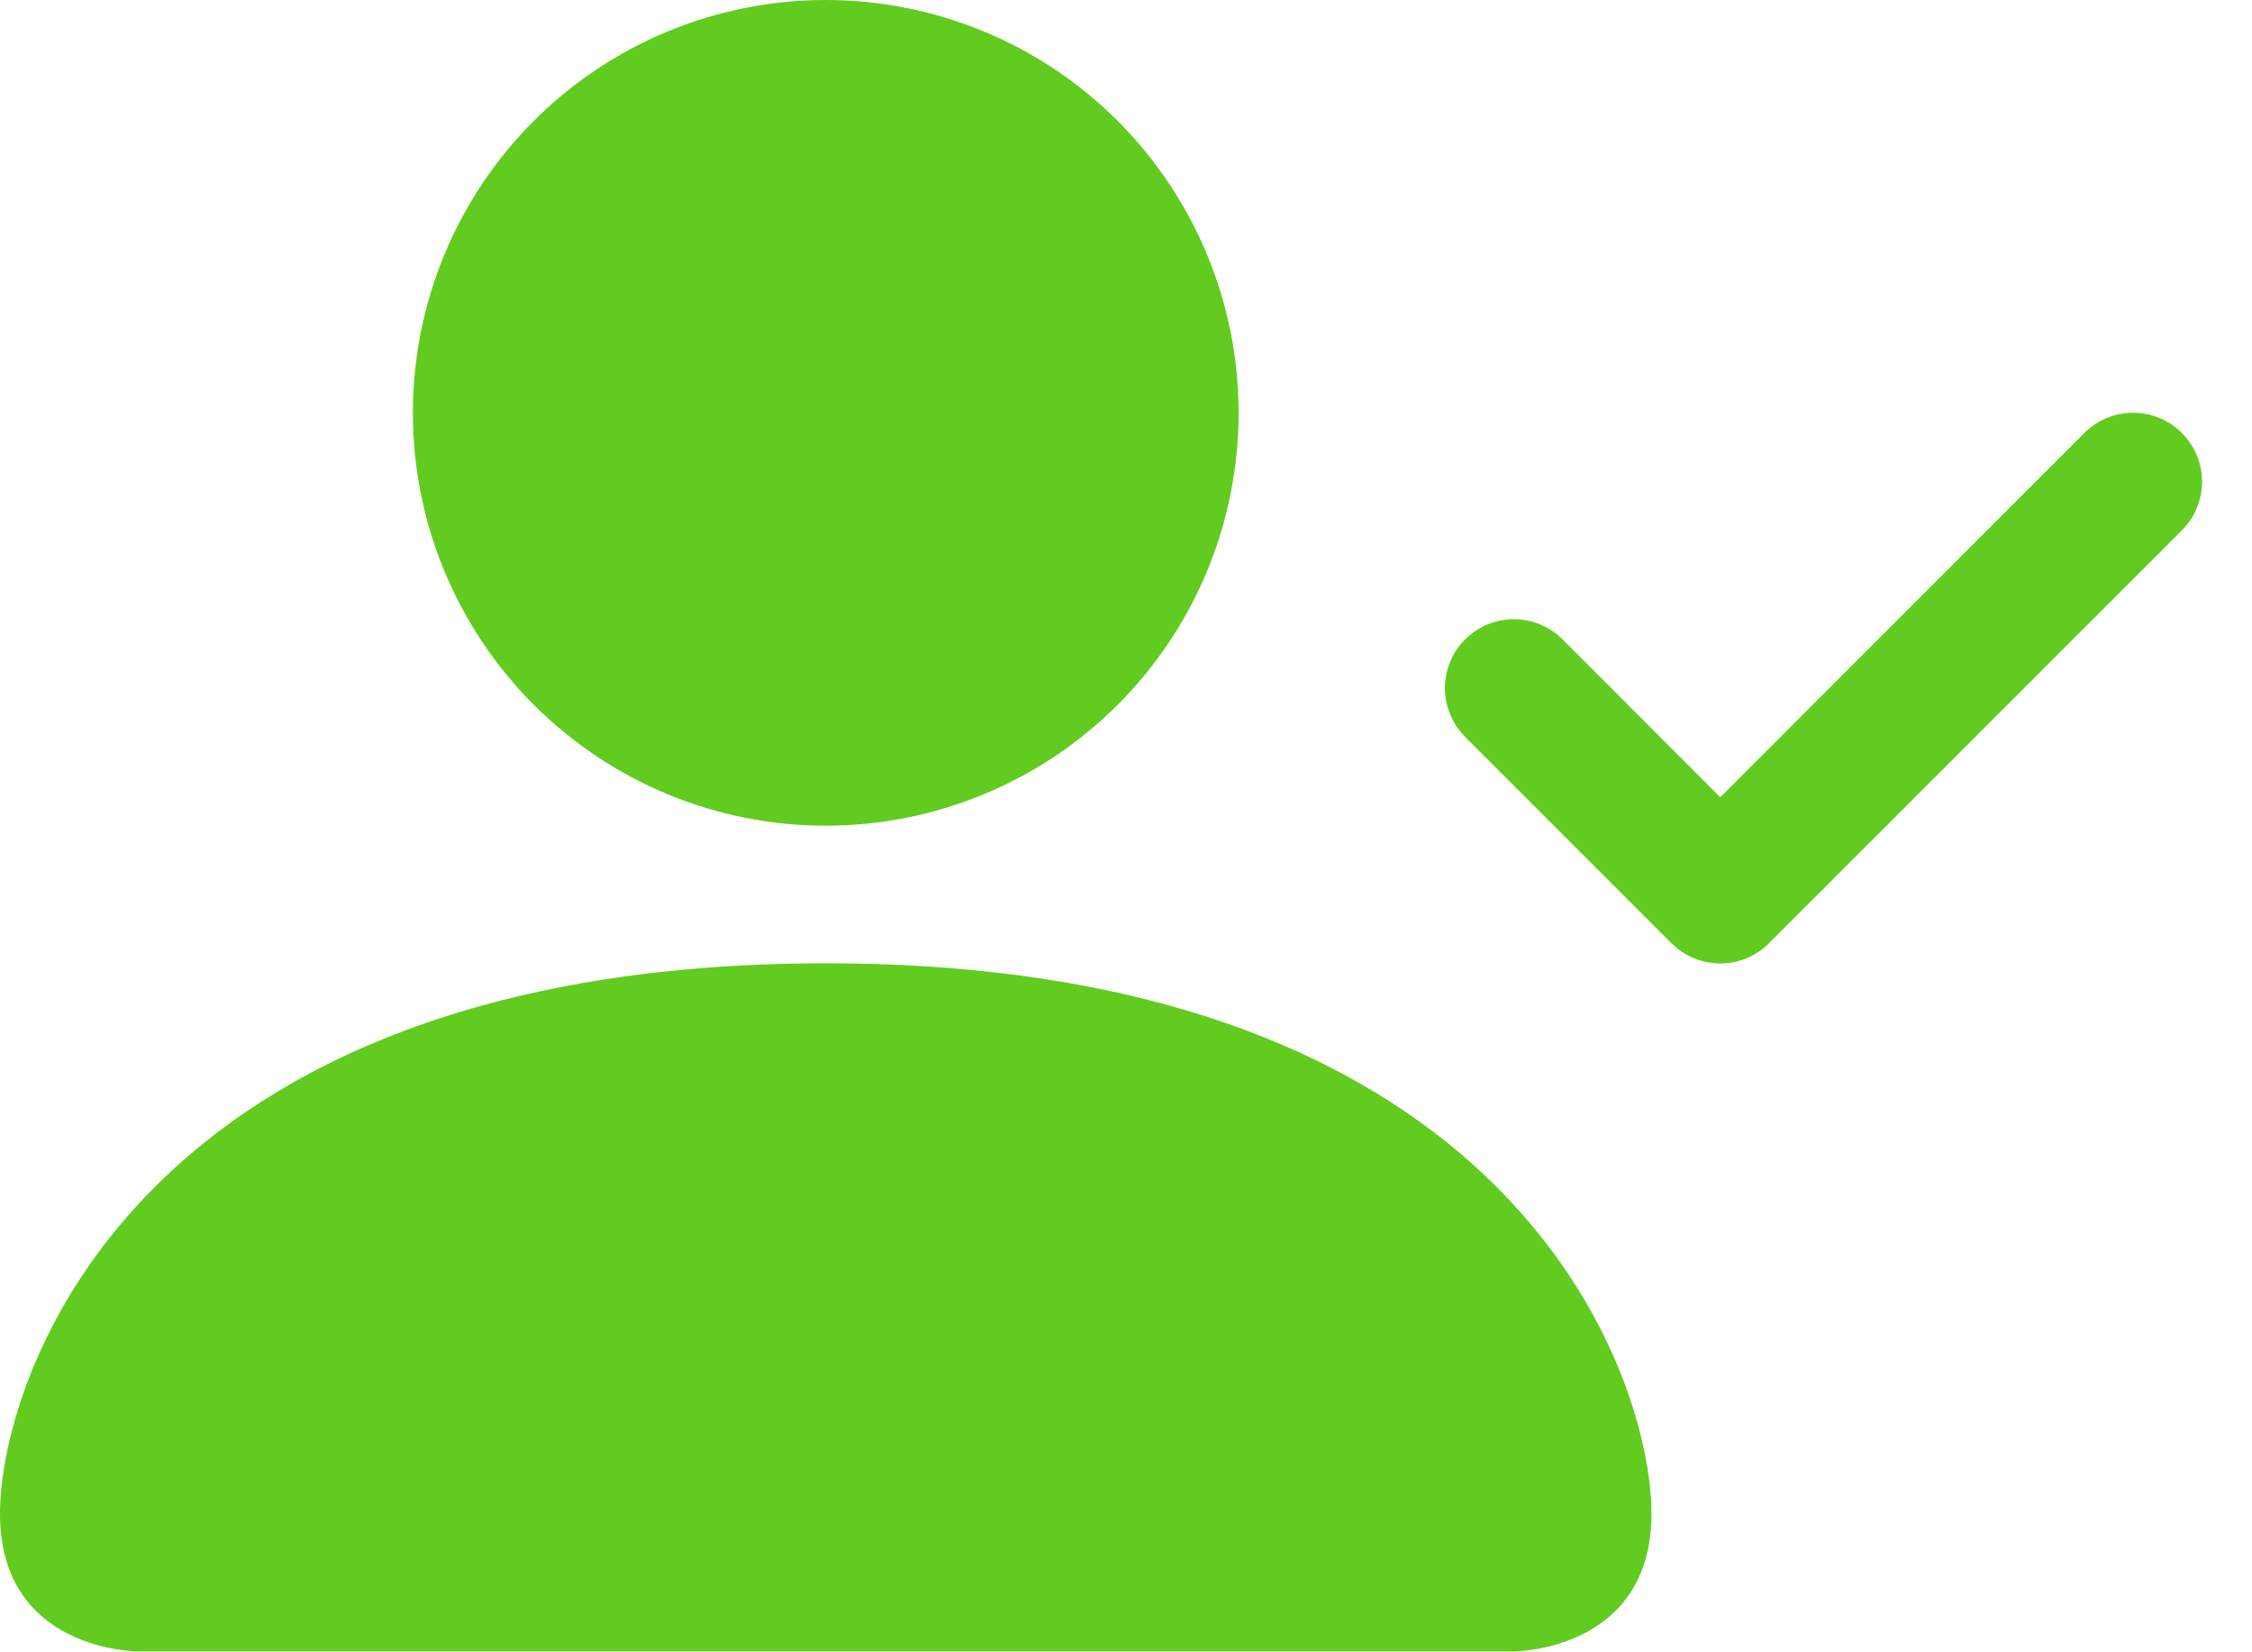
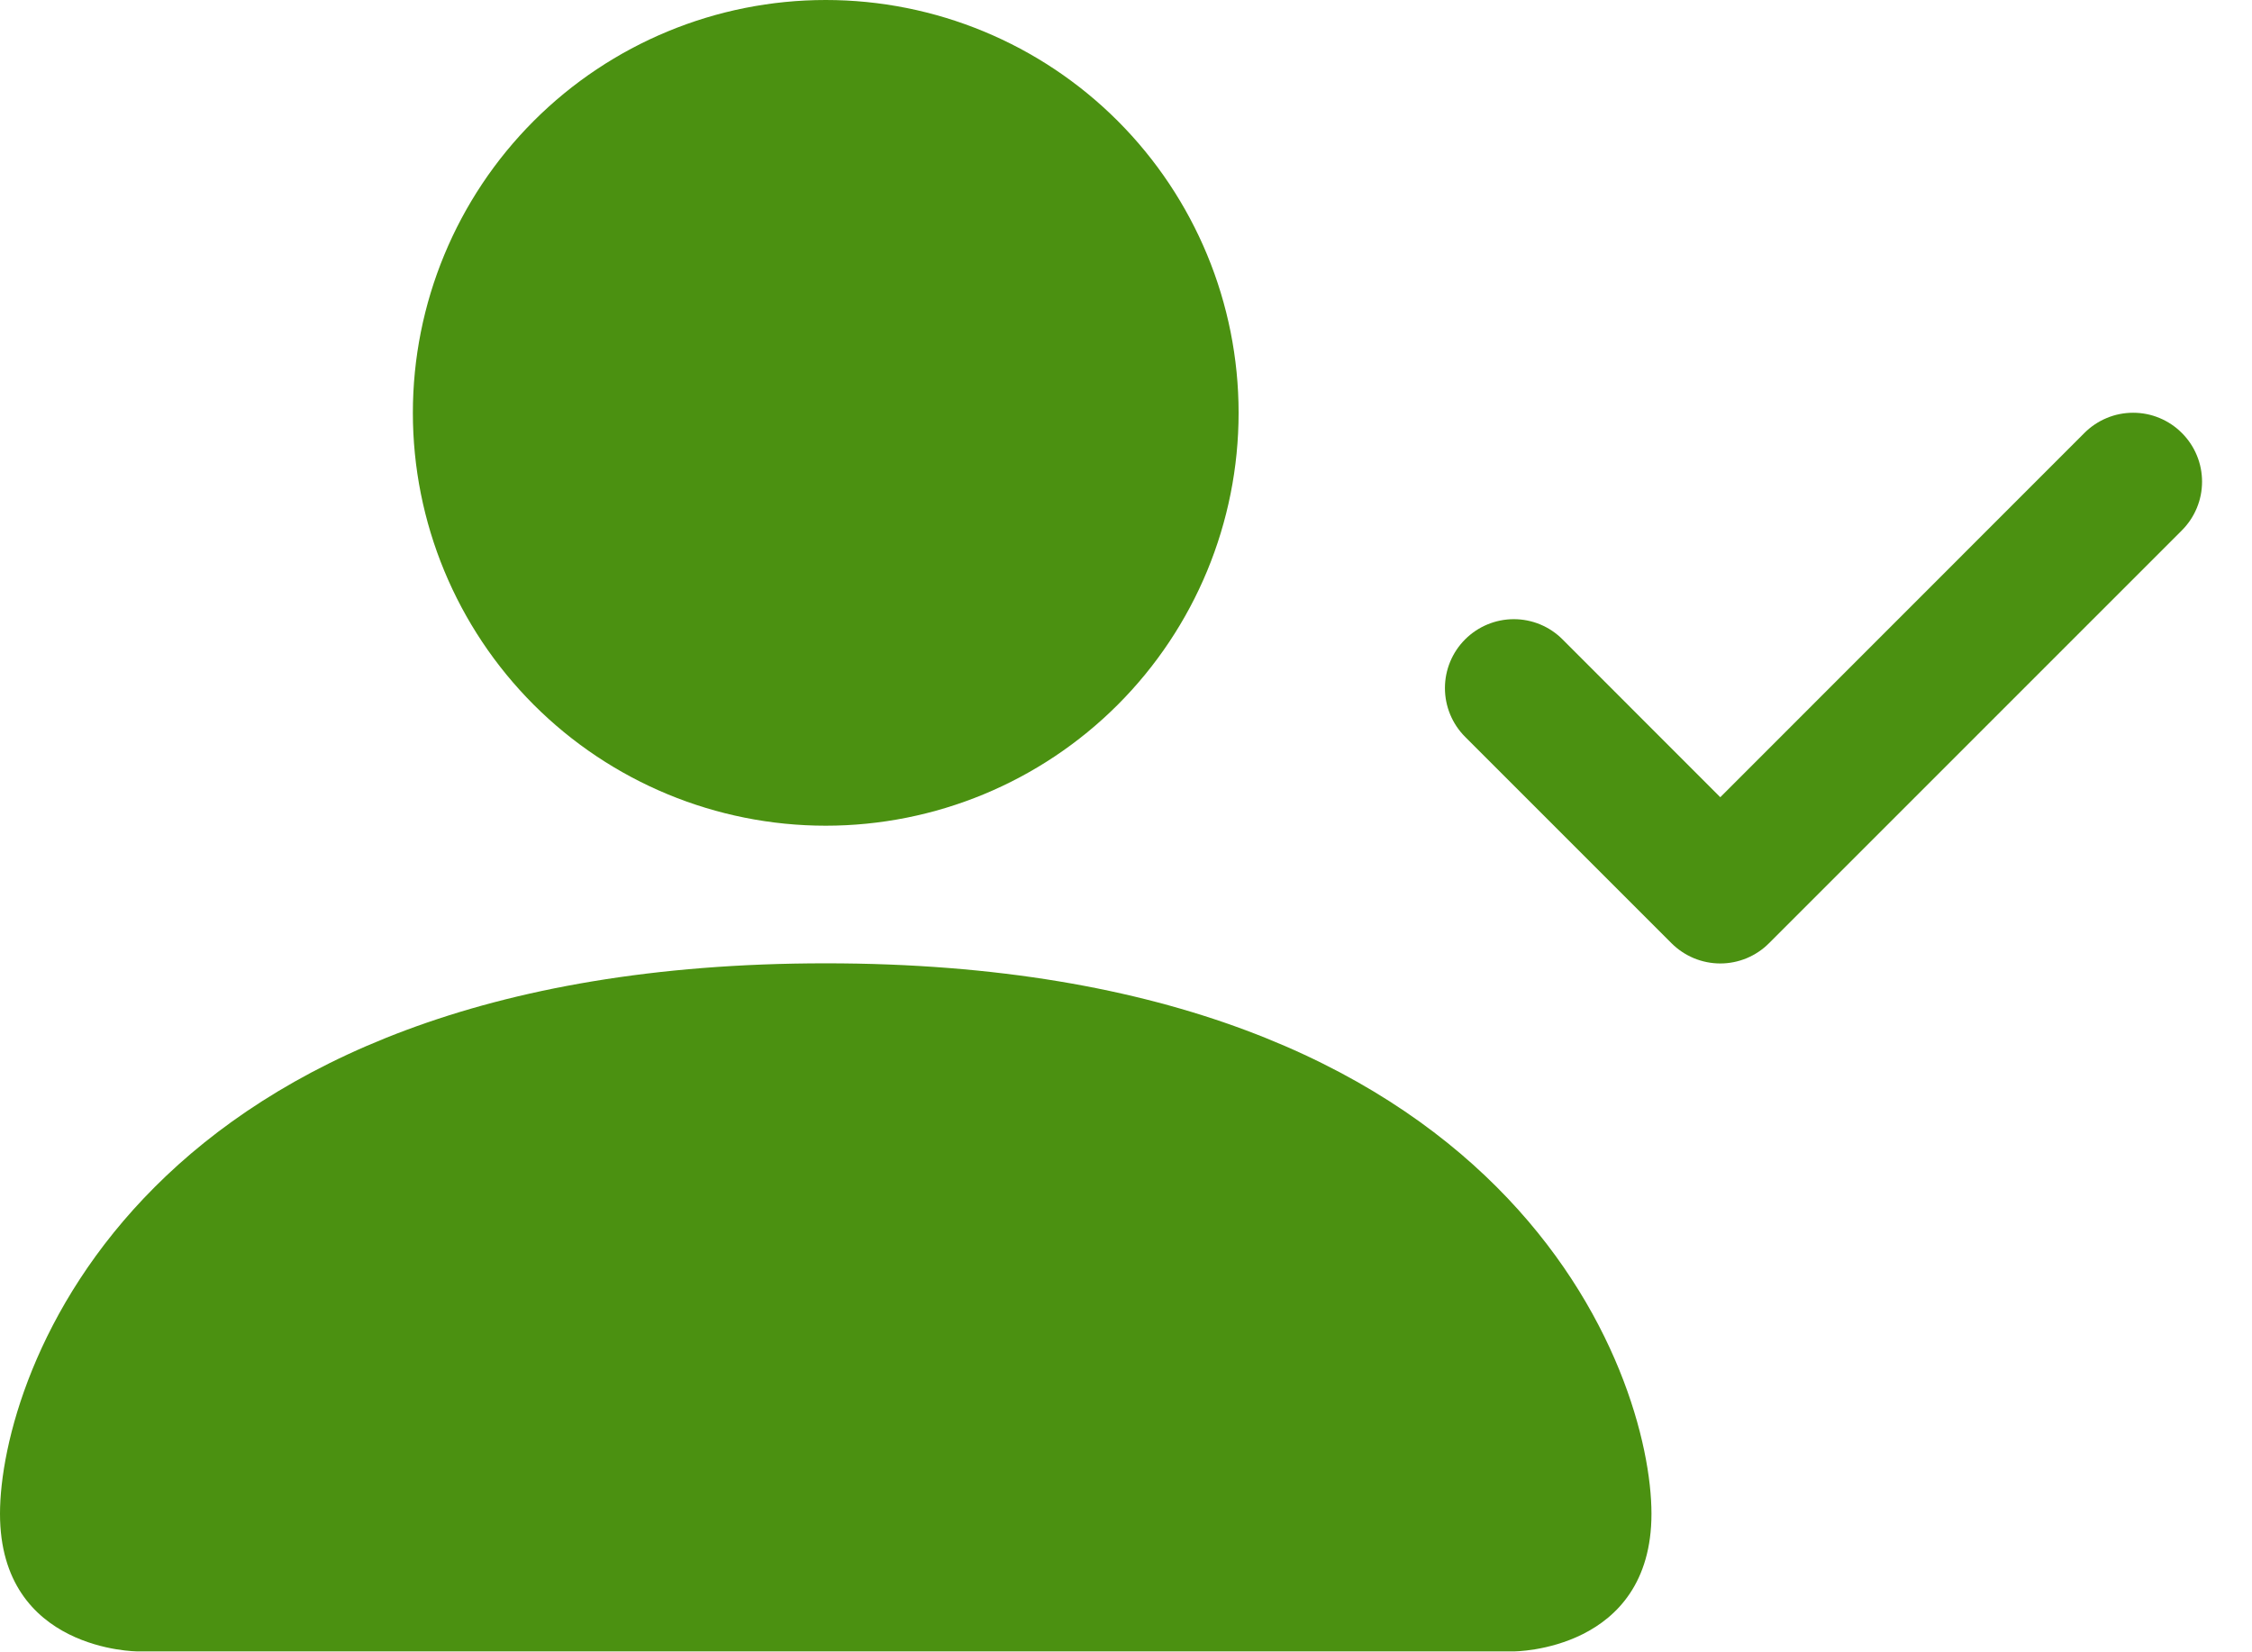
<svg xmlns="http://www.w3.org/2000/svg" width="45" height="33" viewBox="0 0 45 33" fill="none">
-   <path fill-rule="evenodd" clip-rule="evenodd" d="M43.598 8.652C43.726 8.779 43.828 8.931 43.897 9.098C43.967 9.265 44.002 9.444 44.002 9.625C44.002 9.806 43.967 9.985 43.897 10.152C43.828 10.319 43.726 10.471 43.598 10.599L35.348 18.849C35.221 18.977 35.069 19.078 34.902 19.148C34.735 19.217 34.556 19.253 34.375 19.253C34.194 19.253 34.015 19.217 33.848 19.148C33.681 19.078 33.529 18.977 33.401 18.849L29.276 14.724C29.018 14.466 28.873 14.115 28.873 13.75C28.873 13.385 29.018 13.035 29.276 12.777C29.535 12.518 29.885 12.373 30.25 12.373C30.615 12.373 30.965 12.518 31.223 12.777L34.375 15.931L41.651 8.652C41.779 8.524 41.931 8.422 42.098 8.353C42.265 8.283 42.444 8.248 42.625 8.248C42.806 8.248 42.985 8.283 43.152 8.353C43.319 8.422 43.471 8.524 43.598 8.652V8.652Z" fill="#61CC1F" />
-   <path d="M2.75 33C2.75 33 0 33 0 30.25C0 27.5 2.75 19.25 16.5 19.25C30.25 19.25 33 27.5 33 30.25C33 33 30.25 33 30.25 33H2.75ZM16.5 16.5C18.688 16.5 20.787 15.631 22.334 14.084C23.881 12.537 24.75 10.438 24.75 8.25C24.75 6.062 23.881 3.964 22.334 2.416C20.787 0.869 18.688 0 16.5 0C14.312 0 12.213 0.869 10.666 2.416C9.119 3.964 8.25 6.062 8.25 8.25C8.25 10.438 9.119 12.537 10.666 14.084C12.213 15.631 14.312 16.5 16.5 16.5V16.5Z" fill="#61CC1F" />
+   <path fill-rule="evenodd" clip-rule="evenodd" d="M43.598 8.652C43.726 8.779 43.828 8.931 43.897 9.098C43.967 9.265 44.002 9.444 44.002 9.625C44.002 9.806 43.967 9.985 43.897 10.152C43.828 10.319 43.726 10.471 43.598 10.599L35.348 18.849C35.221 18.977 35.069 19.078 34.902 19.148C34.735 19.217 34.556 19.253 34.375 19.253C34.194 19.253 34.015 19.217 33.848 19.148C33.681 19.078 33.529 18.977 33.401 18.849L29.276 14.724C29.018 14.466 28.873 14.115 28.873 13.75C28.873 13.385 29.018 13.035 29.276 12.777C29.535 12.518 29.885 12.373 30.25 12.373C30.615 12.373 30.965 12.518 31.223 12.777L34.375 15.931L41.651 8.652C41.779 8.524 41.931 8.422 42.098 8.353C42.265 8.283 42.444 8.248 42.625 8.248C42.806 8.248 42.985 8.283 43.152 8.353C43.319 8.422 43.471 8.524 43.598 8.652Z" fill="#4B9111" />
+   <path d="M2.75 33C2.75 33 0 33 0 30.25C0 27.5 2.75 19.25 16.5 19.25C30.25 19.25 33 27.5 33 30.25C33 33 30.25 33 30.25 33H2.75ZM16.5 16.5C18.688 16.5 20.787 15.631 22.334 14.084C23.881 12.537 24.75 10.438 24.75 8.25C24.75 6.062 23.881 3.964 22.334 2.416C20.787 0.869 18.688 0 16.5 0C14.312 0 12.213 0.869 10.666 2.416C9.119 3.964 8.25 6.062 8.25 8.25C8.25 10.438 9.119 12.537 10.666 14.084C12.213 15.631 14.312 16.5 16.5 16.5Z" fill="#4B9111" />
</svg>
